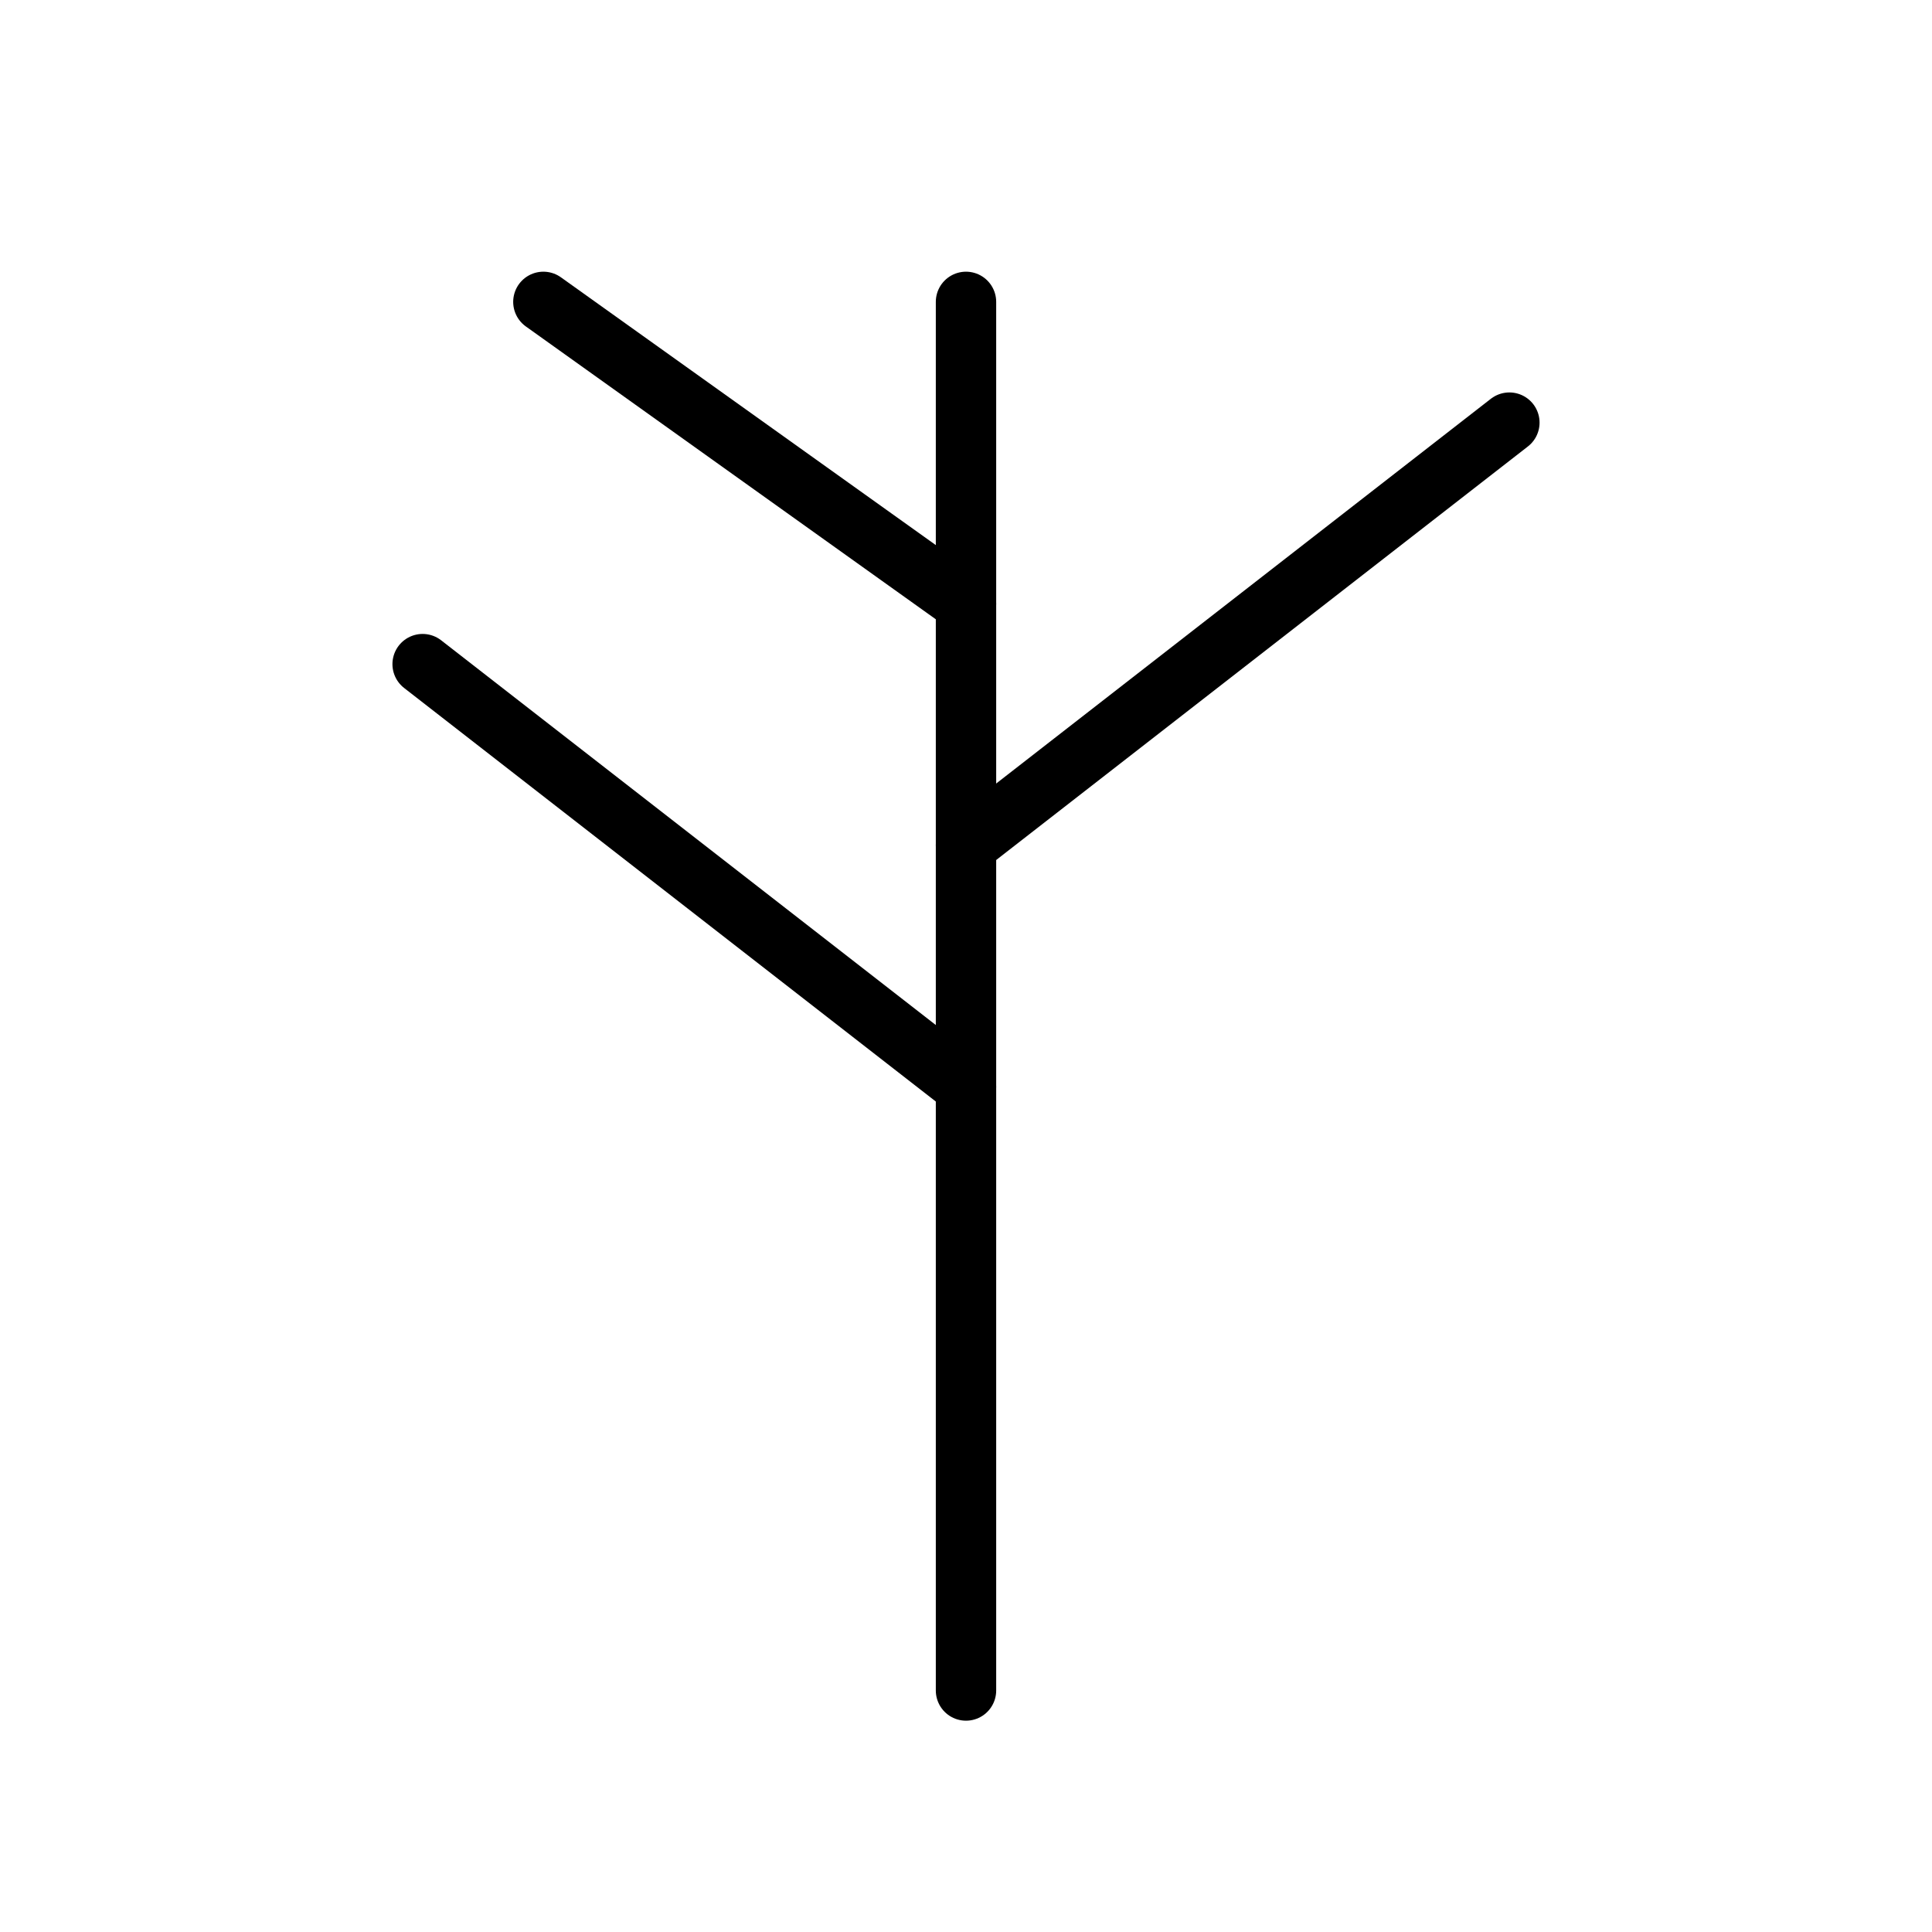
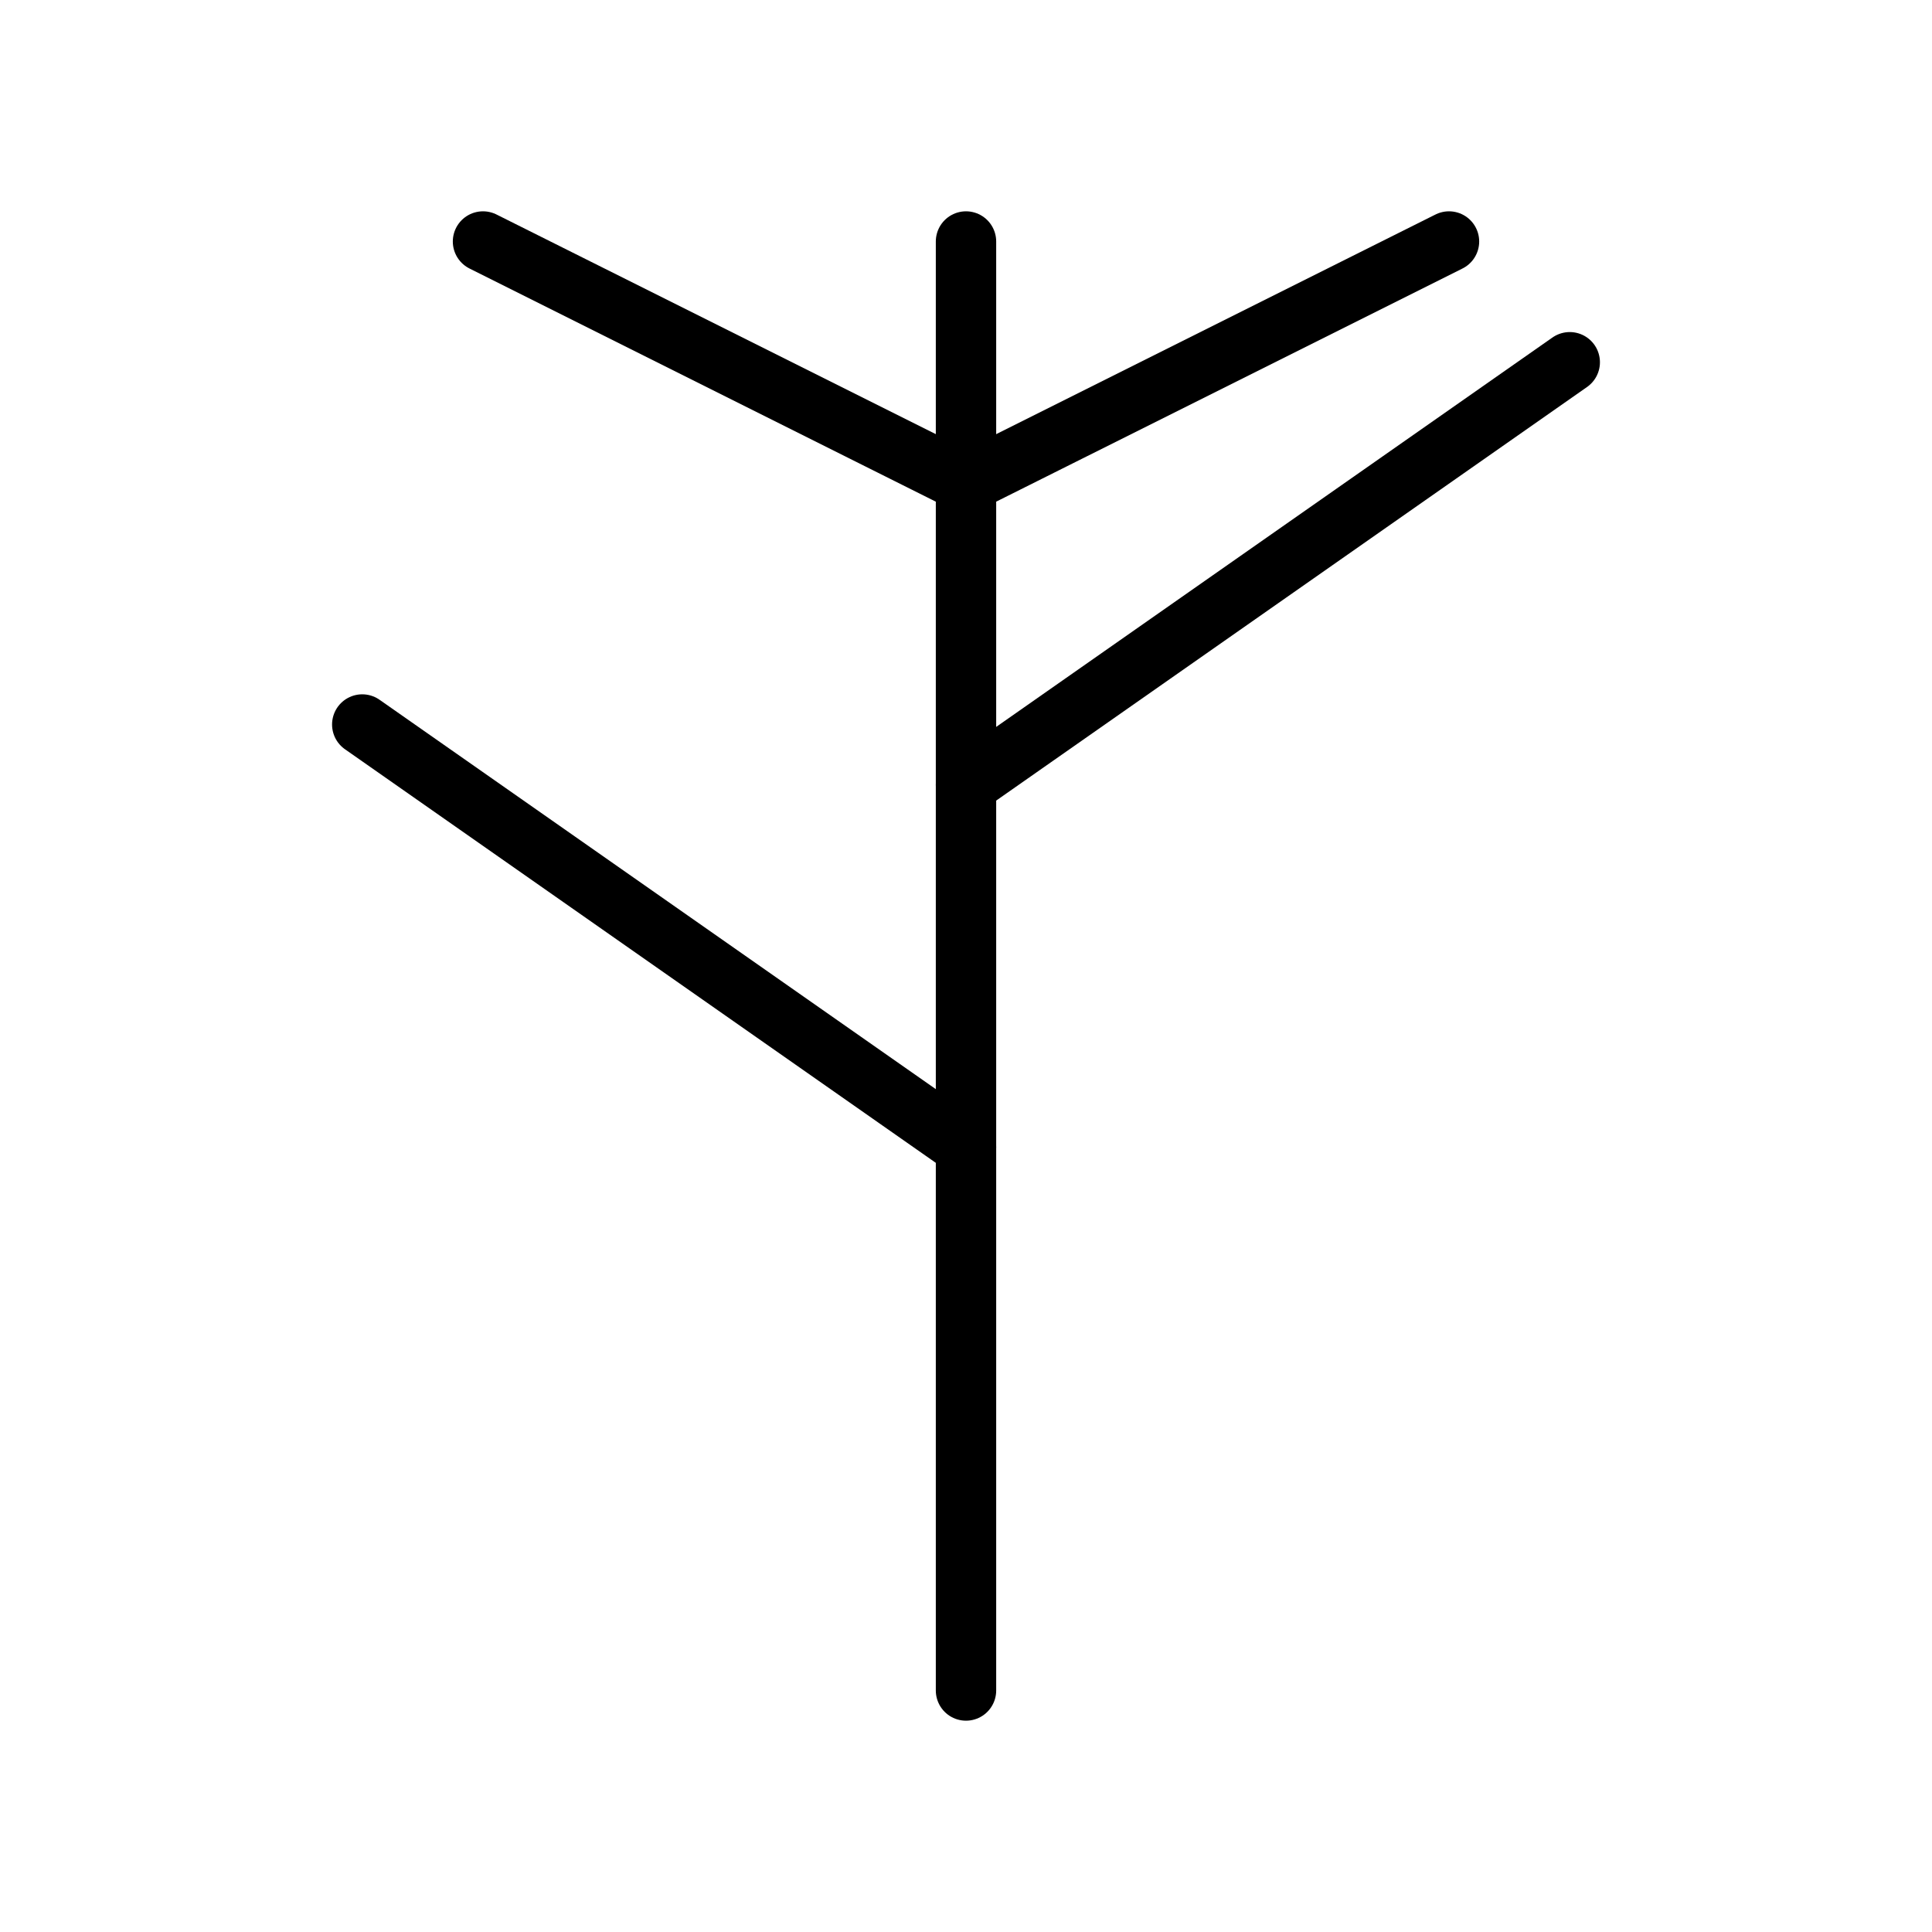
<svg xmlns="http://www.w3.org/2000/svg" viewBox="0 0 64 64" fill="none" stroke="currentColor" stroke-width="2" stroke-linecap="round" stroke-linejoin="round">
-   <line vector-effect="non-scaling-stroke" x1="32" y1="56" x2="32" y2="10" />
-   <line vector-effect="non-scaling-stroke" x1="32" y1="36" x2="14" y2="22" />
-   <line vector-effect="non-scaling-stroke" x1="32" y1="28" x2="50" y2="14" />
-   <line vector-effect="non-scaling-stroke" x1="32" y1="20" x2="18" y2="10" />
+   <line vector-effect="non-scaling-stroke" x1="32" y1="56" x2="32" y2="8" />
+   <line vector-effect="non-scaling-stroke" x1="32" y1="38" x2="12" y2="24" />
+   <line vector-effect="non-scaling-stroke" x1="32" y1="26" x2="52" y2="12" />
+   <line vector-effect="non-scaling-stroke" x1="32" y1="16" x2="16" y2="8" />
+   <line vector-effect="non-scaling-stroke" x1="32" y1="16" x2="48" y2="8" />
</svg>
